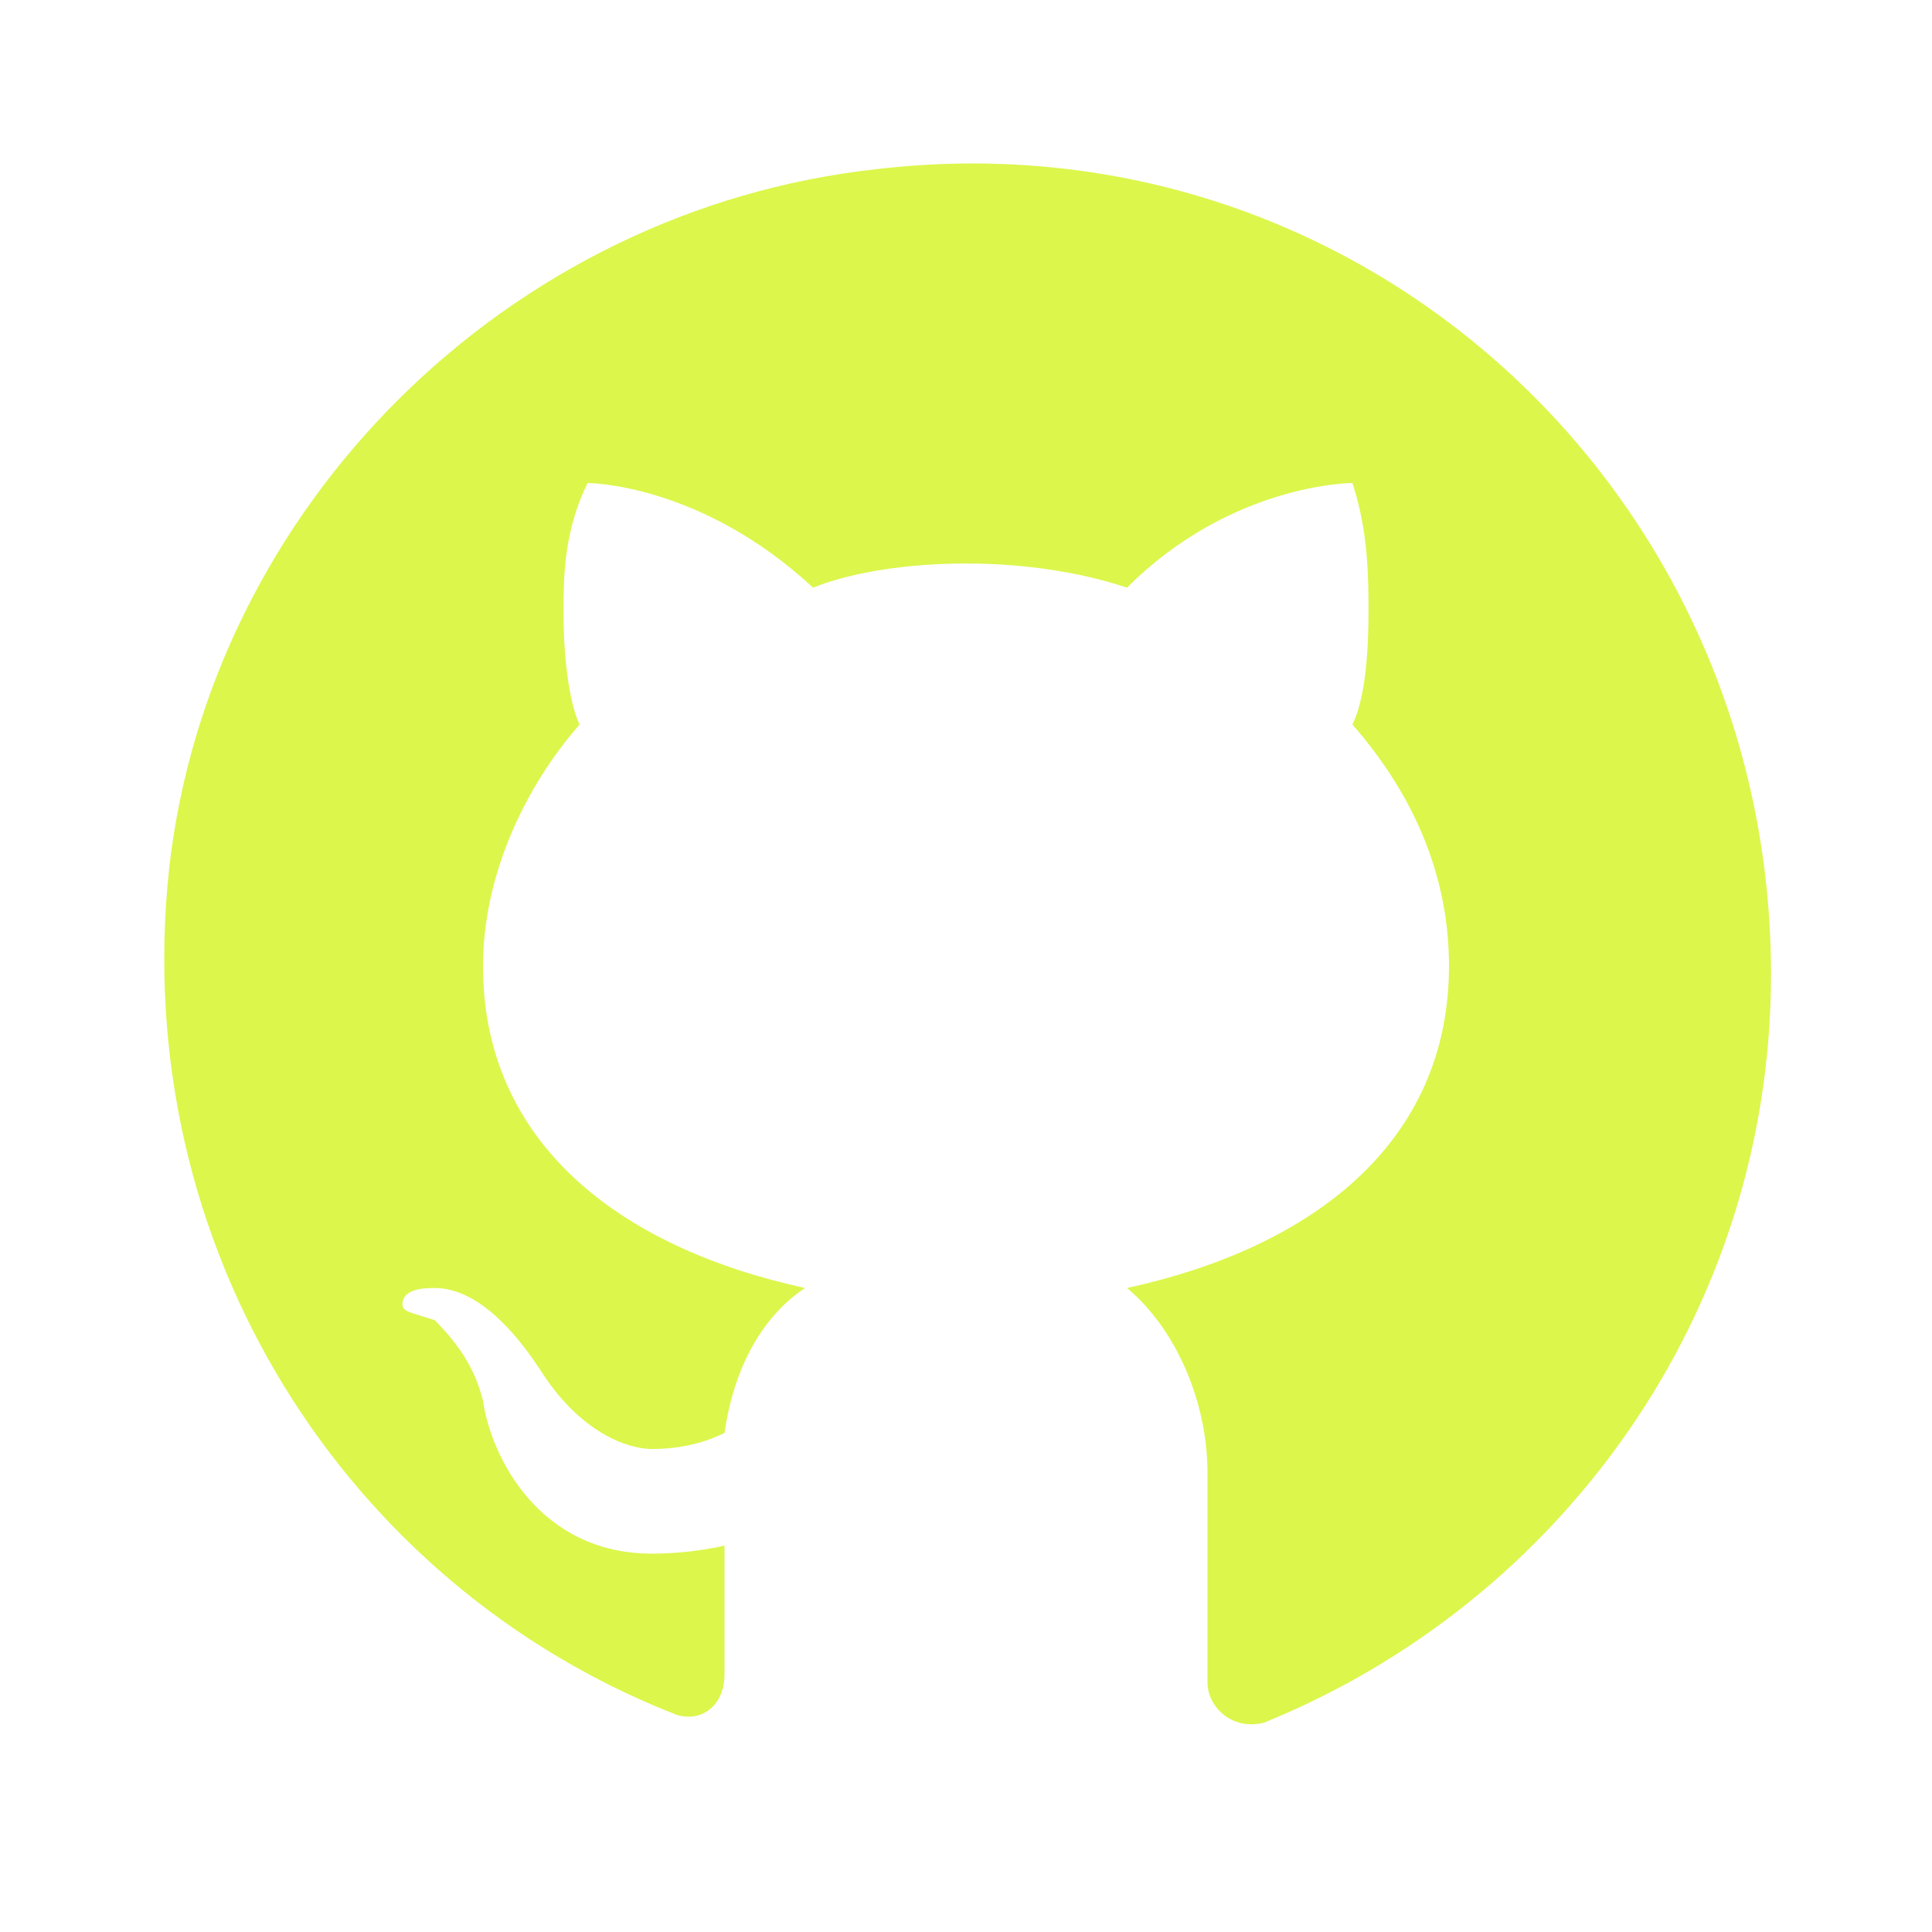
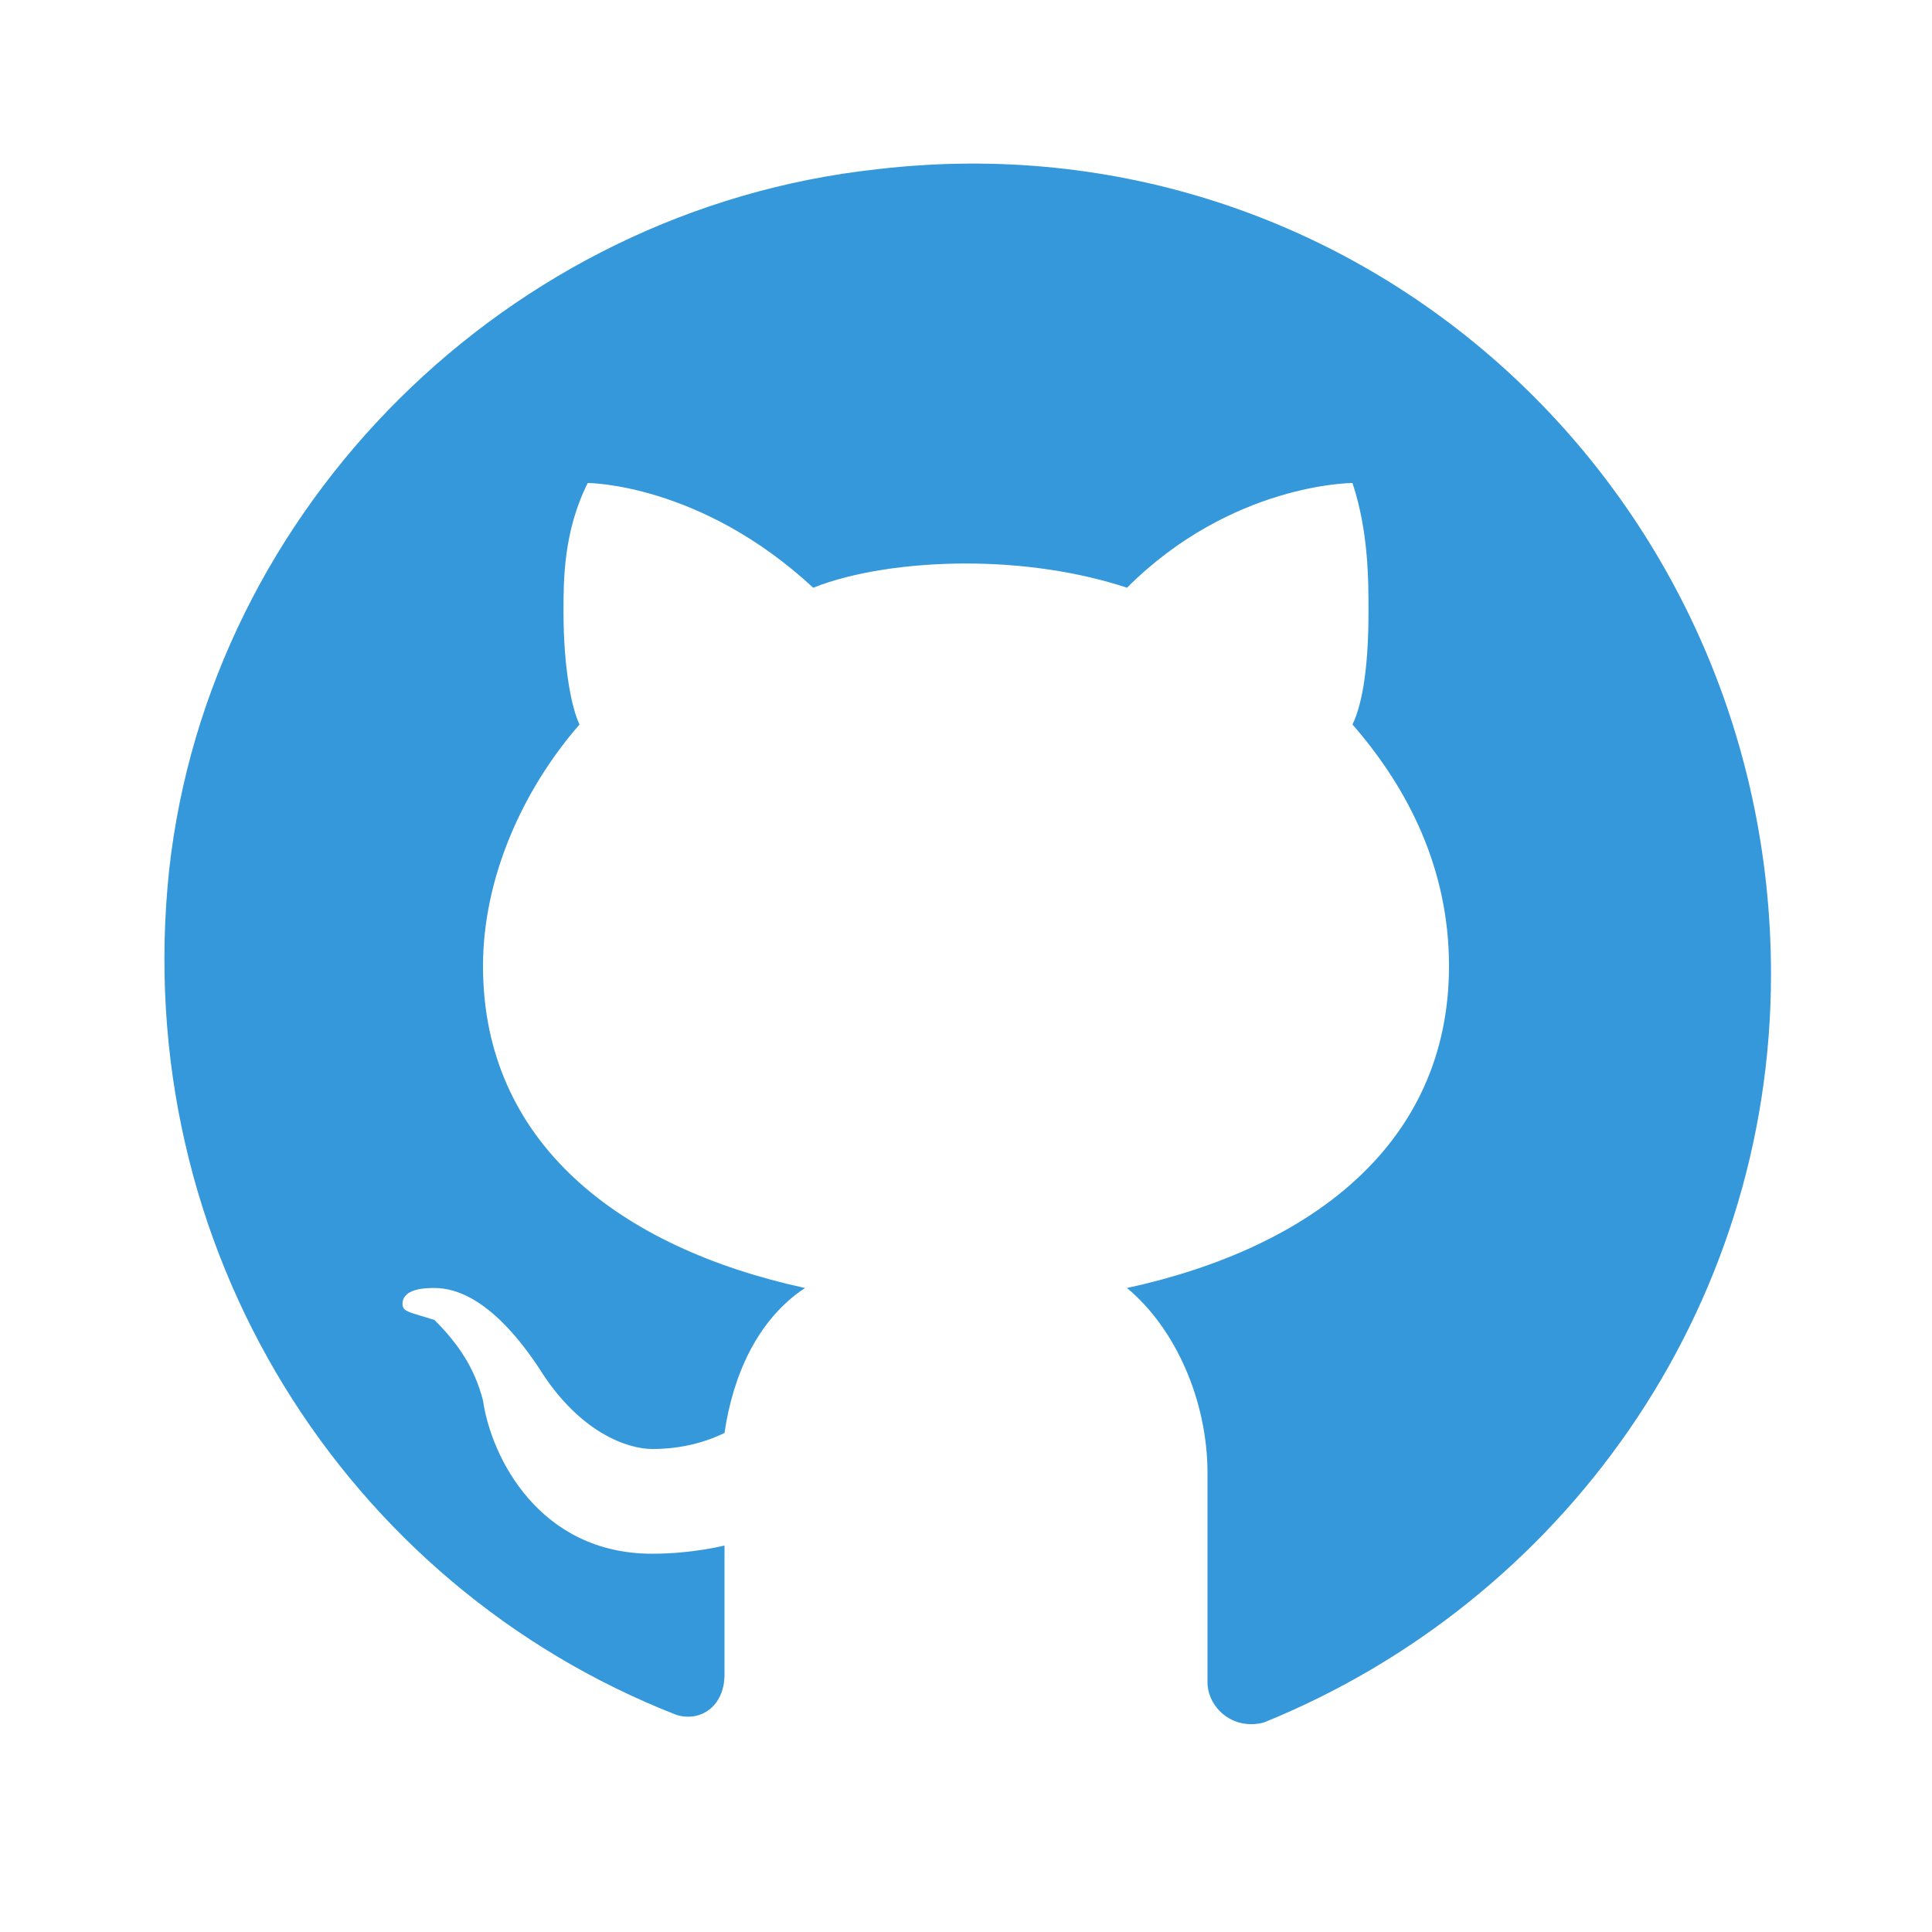
- <svg xmlns="http://www.w3.org/2000/svg" width="24" height="24" viewBox="0 0 24 24" fill="none">
-   <path d="M10.9 2.1C6.3 2.6 2.6 6.3 2.1 10.8C1.6 15.5 4.3 19.7 8.4 21.3C8.7 21.4 9 21.2 9 20.8V19.2C9 19.2 8.6 19.3 8.1 19.3C6.7 19.3 6.1 18.1 6 17.4C5.9 17 5.7 16.7 5.4 16.4C5.1 16.3 5 16.3 5 16.2C5 16 5.3 16 5.4 16C6 16 6.5 16.7 6.7 17C7.2 17.8 7.8 18 8.1 18C8.5 18 8.8 17.9 9 17.8C9.1 17.1 9.4 16.4 10 16C7.7 15.5 6 14.2 6 12C6 10.9 6.5 9.8 7.2 9C7.1 8.8 7 8.3 7 7.6C7 7.2 7 6.6 7.3 6C7.3 6 8.7 6 10.1 7.3C10.6 7.1 11.3 7 12 7C12.7 7 13.4 7.1 14 7.3C15.3 6 16.8 6 16.8 6C17 6.6 17 7.2 17 7.6C17 8.4 16.9 8.8 16.8 9C17.5 9.8 18 10.8 18 12C18 14.2 16.3 15.5 14 16C14.6 16.5 15 17.4 15 18.3V20.9C15 21.2 15.3 21.5 15.7 21.4C19.4 19.9 22 16.3 22 12.1C22 6.1 16.9 1.4 10.9 2.1Z" fill="#DCF64B" />
+ <svg xmlns="http://www.w3.org/2000/svg" viewBox="0 0 24 24" width="24px" height="24px">
+   <g id="surface16665973">
+     <path style=" stroke:none;fill-rule:nonzero;fill:rgb(20.392%,59.608%,85.882%);fill-opacity:1;" d="M 10.898 2.102 C 6.301 2.602 2.602 6.301 2.102 10.801 C 1.602 15.5 4.301 19.699 8.398 21.301 C 8.699 21.398 9 21.199 9 20.801 L 9 19.199 C 9 19.199 8.602 19.301 8.102 19.301 C 6.699 19.301 6.102 18.102 6 17.398 C 5.898 17 5.699 16.699 5.398 16.398 C 5.102 16.301 5 16.301 5 16.199 C 5 16 5.301 16 5.398 16 C 6 16 6.5 16.699 6.699 17 C 7.199 17.801 7.801 18 8.102 18 C 8.5 18 8.801 17.898 9 17.801 C 9.102 17.102 9.398 16.398 10 16 C 7.699 15.5 6 14.199 6 12 C 6 10.898 6.5 9.801 7.199 9 C 7.102 8.801 7 8.301 7 7.602 C 7 7.199 7 6.602 7.301 6 C 7.301 6 8.699 6 10.102 7.301 C 10.602 7.102 11.301 7 12 7 C 12.699 7 13.398 7.102 14 7.301 C 15.301 6 16.801 6 16.801 6 C 17 6.602 17 7.199 17 7.602 C 17 8.398 16.898 8.801 16.801 9 C 17.5 9.801 18 10.801 18 12 C 18 14.199 16.301 15.5 14 16 C 14.602 16.5 15 17.398 15 18.301 L 15 20.898 C 15 21.199 15.301 21.5 15.699 21.398 C 19.398 19.898 22 16.301 22 12.102 C 22 6.102 16.898 1.398 10.898 2.102 Z M 10.898 2.102 " />
+   </g>
</svg>
